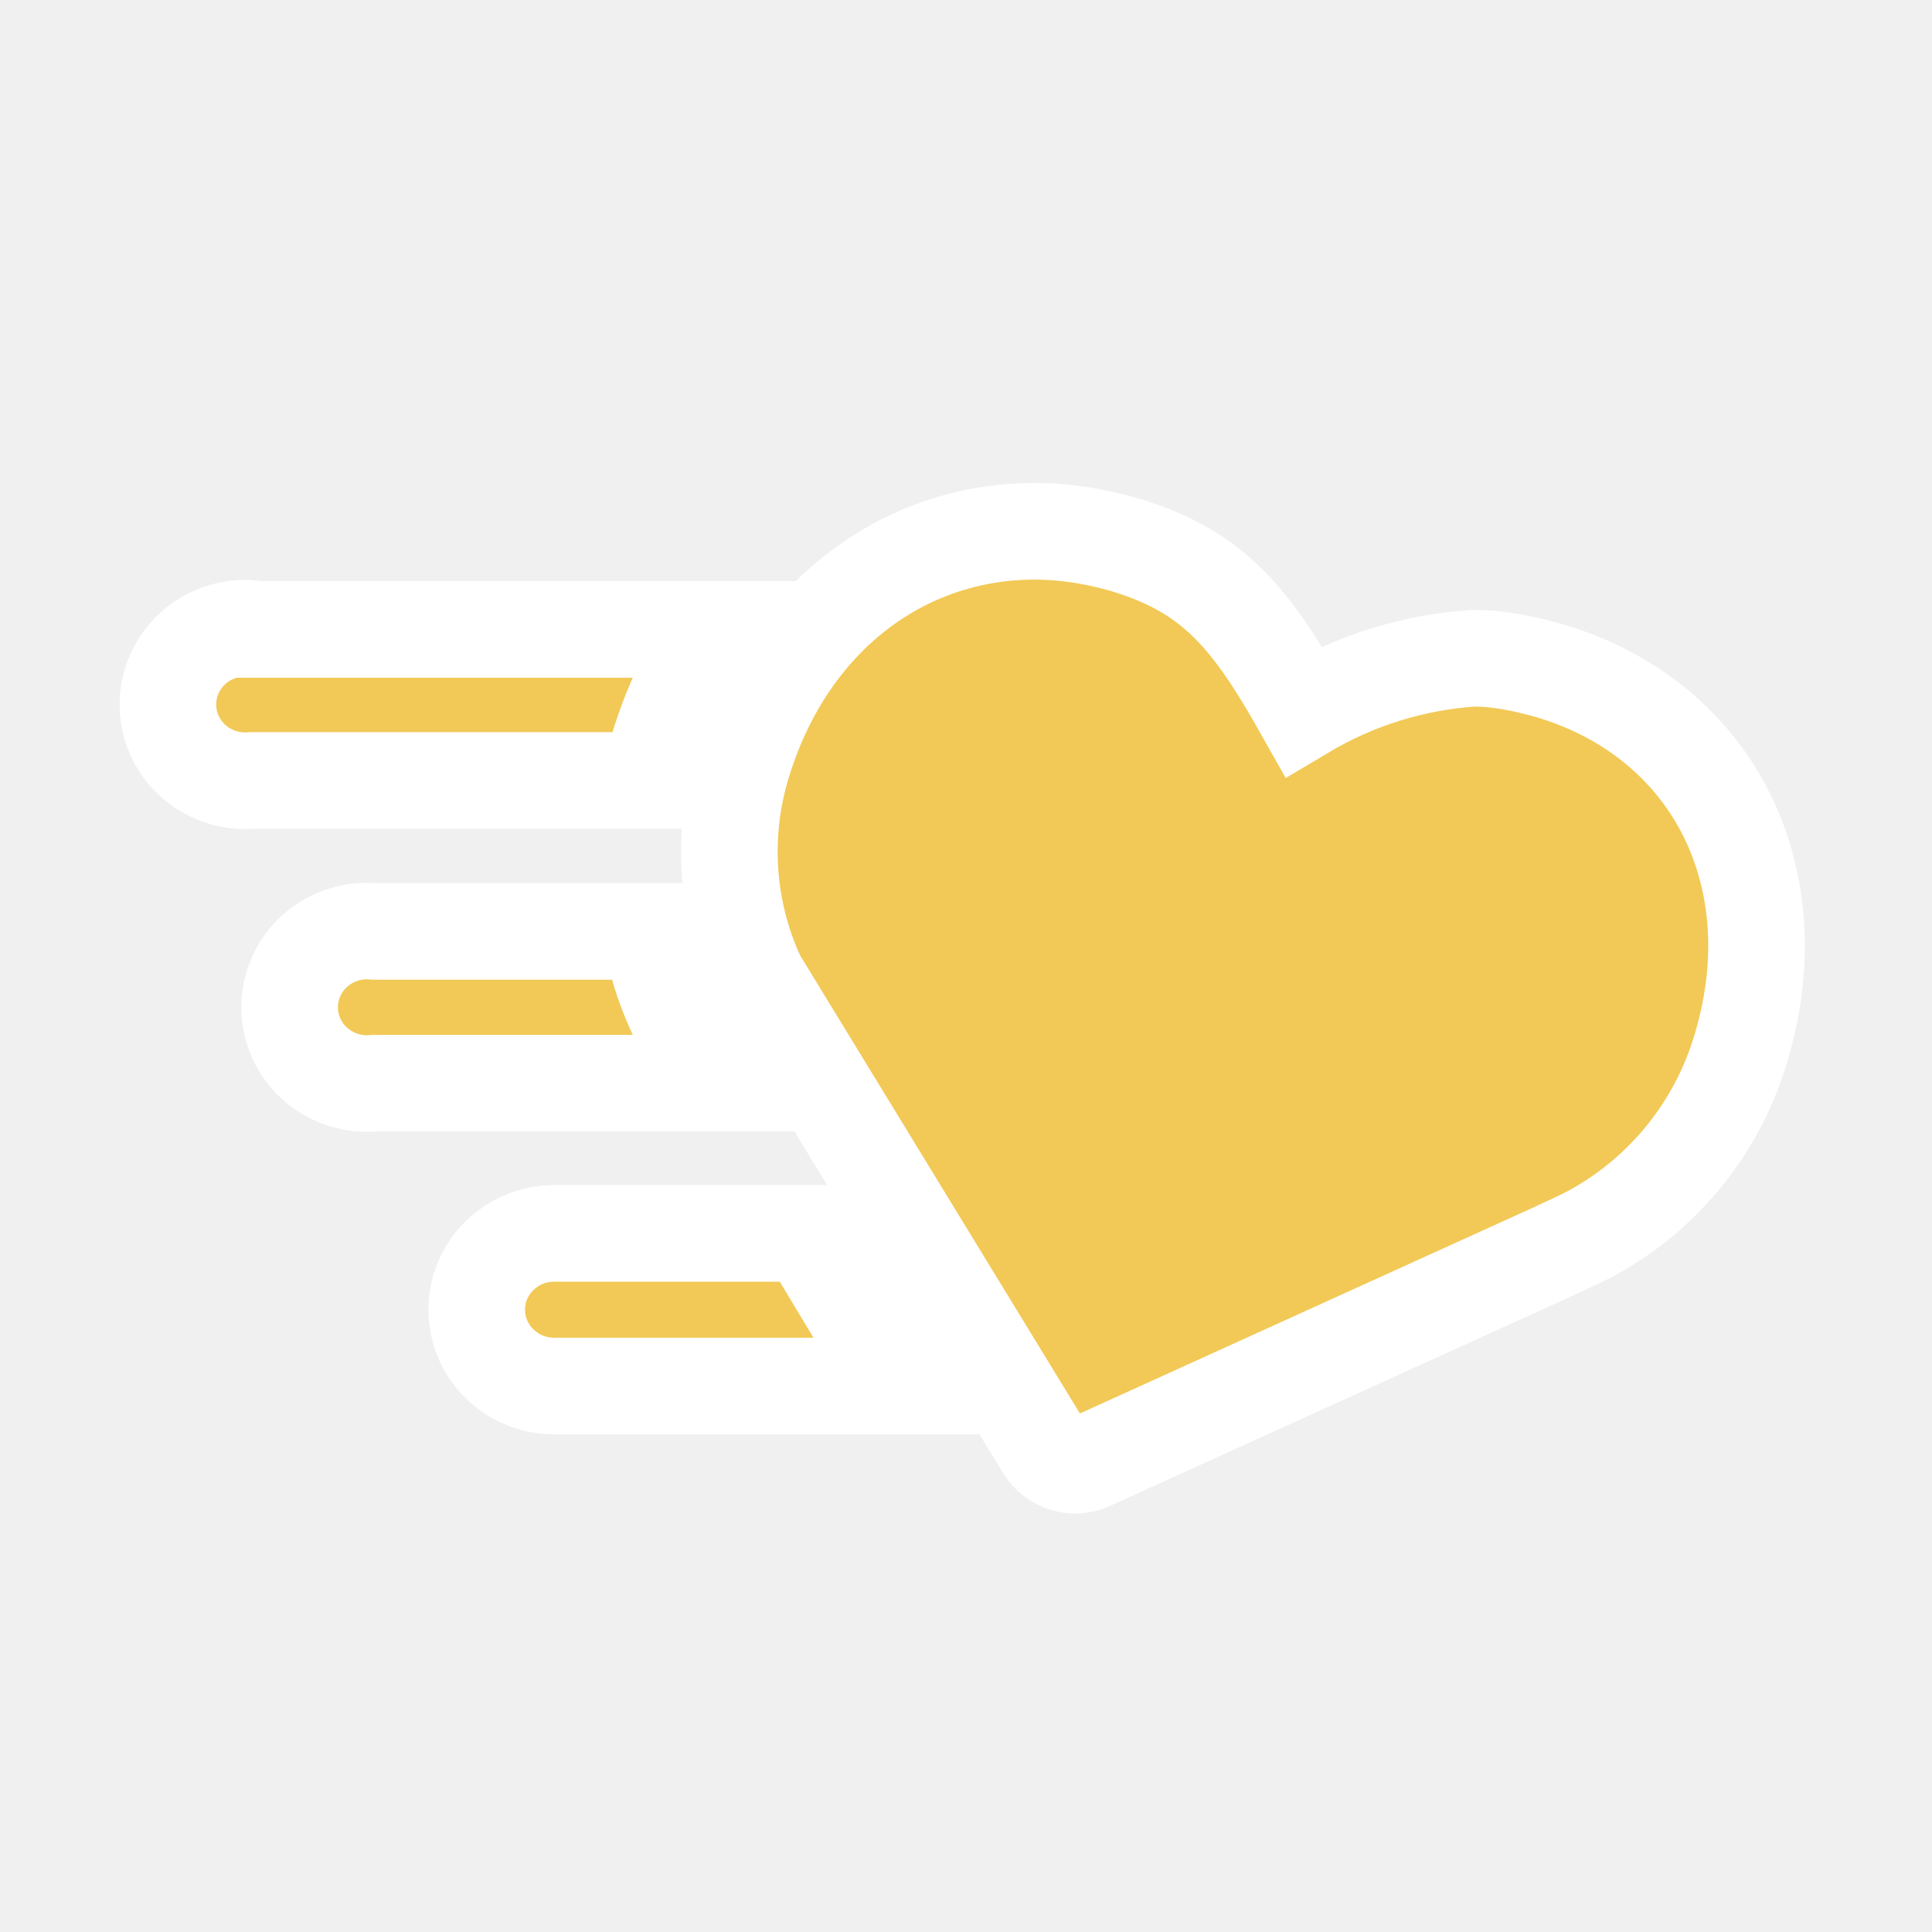
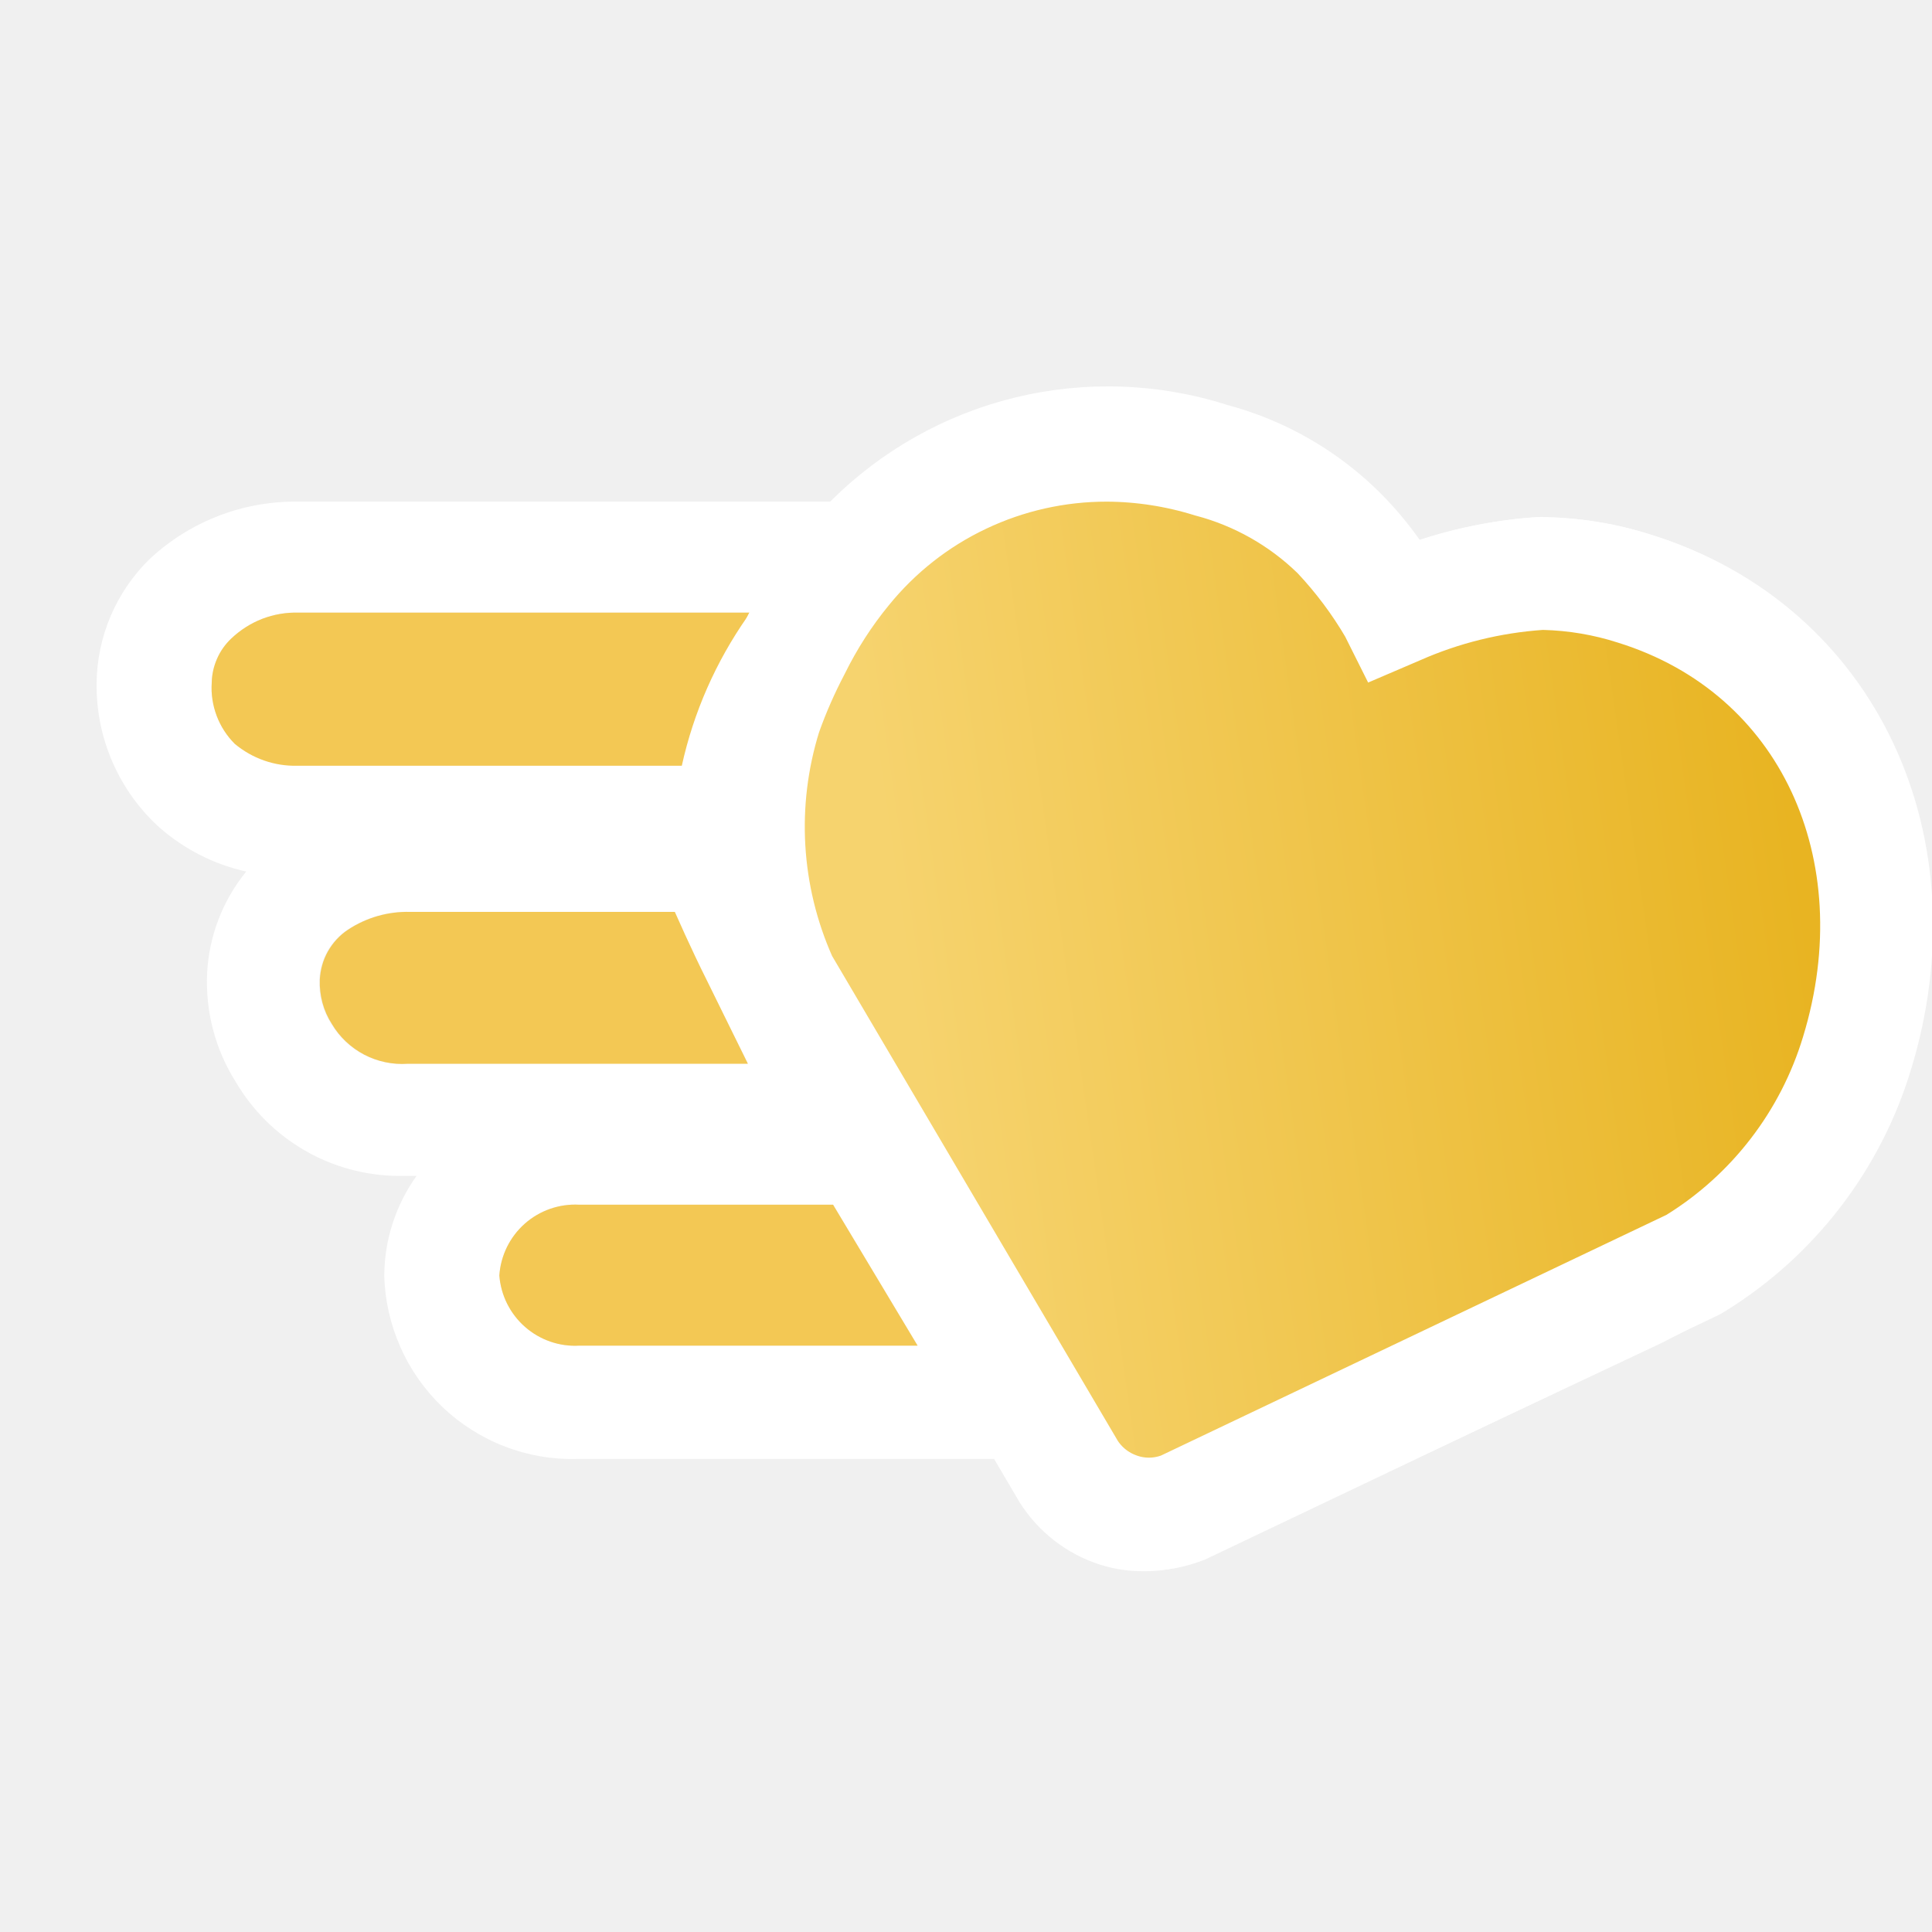
<svg xmlns="http://www.w3.org/2000/svg" width="20" height="20" viewBox="0 0 20 20" fill="none">
  <g clip-path="url(#clip0_1_5868)">
-     <path d="M2.62 6.516H7.398C7.076 6.989 6.848 7.519 6.727 8.079H2.62C2.316 8.108 2.02 7.966 1.859 7.711C1.78 7.586 1.738 7.441 1.738 7.293C1.738 7.145 1.78 7 1.859 6.875C2.02 6.62 2.316 6.476 2.62 6.507V6.516ZM3.88 11.213C3.576 11.243 3.28 11.1 3.119 10.845C3.04 10.72 2.998 10.575 2.998 10.428C2.998 10.28 3.04 10.135 3.119 10.01C3.28 9.755 3.576 9.611 3.88 9.642H6.727C6.785 9.924 6.867 10.206 6.99 10.472L7.005 10.504L7.022 10.536L7.431 11.213H3.88ZM5.737 14.348C5.295 14.348 4.935 13.994 4.935 13.558C4.935 13.121 5.295 12.768 5.738 12.768H8.355L9.305 14.348H5.737ZM16.047 12.97L11.277 15.137C11.196 15.172 11.106 15.178 11.022 15.152C10.939 15.127 10.866 15.073 10.818 15L7.84 10.125C7.509 9.415 7.46 8.606 7.701 7.86C8.167 6.387 9.345 5.5 10.712 5.5C11.015 5.5 11.325 5.548 11.637 5.637C12.553 5.911 12.945 6.386 13.494 7.362C14.029 7.043 14.632 6.855 15.253 6.814C15.498 6.814 15.752 6.862 16.038 6.942C17.756 7.45 18.575 9.118 18.002 10.915C17.762 11.67 17.252 12.31 16.57 12.712L16.455 12.777L16.341 12.833L16.047 12.97Z" fill="#F2C956" stroke="white" stroke-linecap="round" />
+     <path d="M17.081 5.532C16.717 5.416 16.338 5.356 15.956 5.354H15.89C15.485 5.383 15.085 5.463 14.699 5.592C14.578 5.42 14.442 5.258 14.294 5.109C13.854 4.669 13.305 4.352 12.704 4.192C11.993 3.965 11.233 3.939 10.508 4.115C9.783 4.292 9.121 4.665 8.594 5.193H3.085C2.515 5.185 1.964 5.399 1.548 5.788C1.203 6.126 1.006 6.586 1 7.069C0.996 7.351 1.052 7.631 1.165 7.89C1.278 8.149 1.445 8.381 1.655 8.57C1.911 8.793 2.218 8.949 2.549 9.022C2.305 9.322 2.163 9.691 2.144 10.077C2.126 10.473 2.229 10.866 2.442 11.202C2.614 11.495 2.859 11.738 3.154 11.909C3.448 12.079 3.781 12.17 4.121 12.173H4.312C4.097 12.474 3.98 12.834 3.978 13.203C3.984 13.459 4.041 13.711 4.145 13.945C4.248 14.179 4.397 14.39 4.582 14.567C4.767 14.743 4.986 14.882 5.224 14.973C5.463 15.066 5.718 15.11 5.973 15.103H10.291L10.554 15.55C10.748 15.859 11.045 16.089 11.393 16.199C11.538 16.244 11.689 16.267 11.84 16.265C12.065 16.267 12.287 16.218 12.489 16.122L17.206 13.9L17.838 13.573C18.764 13.003 19.448 12.113 19.762 11.071C20.536 8.623 19.368 6.241 17.081 5.532ZM18.695 10.732C18.464 11.499 17.96 12.156 17.278 12.578L12.019 15.068C11.938 15.097 11.849 15.097 11.769 15.068C11.685 15.039 11.613 14.982 11.566 14.907L8.618 9.904C8.291 9.17 8.242 8.342 8.481 7.575C8.554 7.371 8.642 7.172 8.743 6.979C8.868 6.724 9.022 6.484 9.202 6.265C9.474 5.929 9.818 5.659 10.209 5.473C10.599 5.288 11.027 5.192 11.459 5.193C11.768 5.195 12.075 5.243 12.37 5.336C12.769 5.439 13.134 5.644 13.43 5.931C13.625 6.137 13.795 6.365 13.937 6.61L14.205 7.045L14.699 6.837C15.102 6.658 15.534 6.551 15.973 6.521C16.236 6.527 16.497 6.572 16.748 6.652C18.415 7.17 19.231 8.885 18.666 10.732H18.695ZM2.43 7.7C2.348 7.618 2.284 7.519 2.243 7.41C2.202 7.301 2.184 7.185 2.191 7.069C2.193 6.983 2.212 6.898 2.247 6.819C2.281 6.74 2.331 6.669 2.394 6.61C2.486 6.521 2.596 6.452 2.715 6.406C2.835 6.36 2.963 6.338 3.091 6.342H7.76C7.435 6.807 7.079 7.319 6.956 7.873L3.079 7.885C2.847 7.903 2.617 7.837 2.43 7.7ZM4.216 11.012C4.06 11.023 3.904 10.99 3.765 10.918C3.626 10.845 3.51 10.735 3.43 10.601C3.342 10.464 3.299 10.304 3.305 10.142C3.31 10.039 3.338 9.938 3.389 9.848C3.44 9.758 3.511 9.681 3.597 9.624C3.788 9.498 4.012 9.434 4.24 9.439H6.98L7.087 9.678C7.147 9.809 7.23 9.987 7.319 10.166L7.742 11.006L4.216 11.012ZM6.003 13.93C5.797 13.943 5.593 13.874 5.437 13.738C5.281 13.602 5.185 13.41 5.169 13.203C5.183 12.997 5.278 12.804 5.433 12.667C5.588 12.53 5.791 12.459 5.997 12.471H8.624L9.499 13.93H6.003Z" fill="white" />
+     <path d="M7.737 6.384C7.411 6.849 7.18 7.373 7.058 7.927H3.079C2.842 7.933 2.611 7.852 2.43 7.7C2.348 7.618 2.284 7.519 2.243 7.41C2.202 7.301 2.184 7.185 2.192 7.069C2.193 6.983 2.212 6.898 2.247 6.819C2.281 6.74 2.332 6.669 2.394 6.61C2.487 6.522 2.596 6.452 2.715 6.406C2.835 6.36 2.963 6.338 3.091 6.342H7.76L7.737 6.384Z" fill="#F3C854" />
+     <path d="M9.499 13.93H5.997C5.792 13.942 5.59 13.872 5.435 13.736C5.28 13.6 5.185 13.409 5.169 13.204C5.183 12.997 5.278 12.804 5.433 12.667C5.588 12.53 5.791 12.46 5.997 12.471H8.624L9.499 13.93Z" fill="#F3C854" />
+     <path d="M7.326 10.166C7.236 9.987 7.153 9.809 7.093 9.678L6.986 9.44H4.246C4.018 9.434 3.794 9.498 3.603 9.624C3.517 9.681 3.446 9.758 3.395 9.848C3.344 9.938 3.316 10.039 3.311 10.142C3.305 10.304 3.348 10.465 3.436 10.601C3.516 10.736 3.632 10.845 3.771 10.918C3.91 10.99 4.066 11.023 4.222 11.012H7.742L7.326 10.166Z" fill="#F3C854" />
+     <path d="M17.499 13.105L17.528 13.091L17.555 13.075C18.358 12.578 18.951 11.805 19.224 10.902C19.868 8.798 18.943 6.724 16.923 6.095C16.621 5.998 16.306 5.945 15.988 5.937L15.961 5.936L15.934 5.938C15.427 5.973 14.931 6.095 14.467 6.3L14.439 6.312L14.438 6.31C14.274 6.029 14.078 5.767 13.855 5.53L13.846 5.521L13.837 5.512C13.472 5.158 13.022 4.904 12.531 4.774C12.185 4.667 11.825 4.611 11.463 4.609V4.609L11.46 4.609C10.941 4.608 10.427 4.723 9.958 4.946C9.489 5.168 9.076 5.493 8.749 5.896C8.542 6.148 8.366 6.423 8.222 6.715C8.11 6.929 8.012 7.151 7.931 7.378L7.927 7.39L7.923 7.401C7.642 8.304 7.699 9.278 8.084 10.142L8.098 10.172L8.115 10.2L11.063 15.203L11.067 15.21L11.071 15.217C11.188 15.404 11.365 15.545 11.573 15.618C11.782 15.693 12.011 15.692 12.22 15.616L12.245 15.607L12.27 15.595L17.499 13.105Z" fill="url(#paint0_linear_1_5868)" stroke="white" stroke-width="1.168" stroke-linecap="round" />
  </g>
  <defs>
+     <linearGradient id="paint0_linear_1_5868" x1="9.91" y1="13.802" x2="19.125" y2="12.476" gradientUnits="userSpaceOnUse">
+       <stop stop-color="#F6D36E" />
+       <stop offset="1" stop-color="#E8B422" />
+     </linearGradient>
    <clipPath id="clip0_1_5868">
-       <rect width="18" height="18" fill="white" transform="translate(1 1)" />
+       <rect width="20" height="20" fill="white" />
    </clipPath>
  </defs>
</svg>
